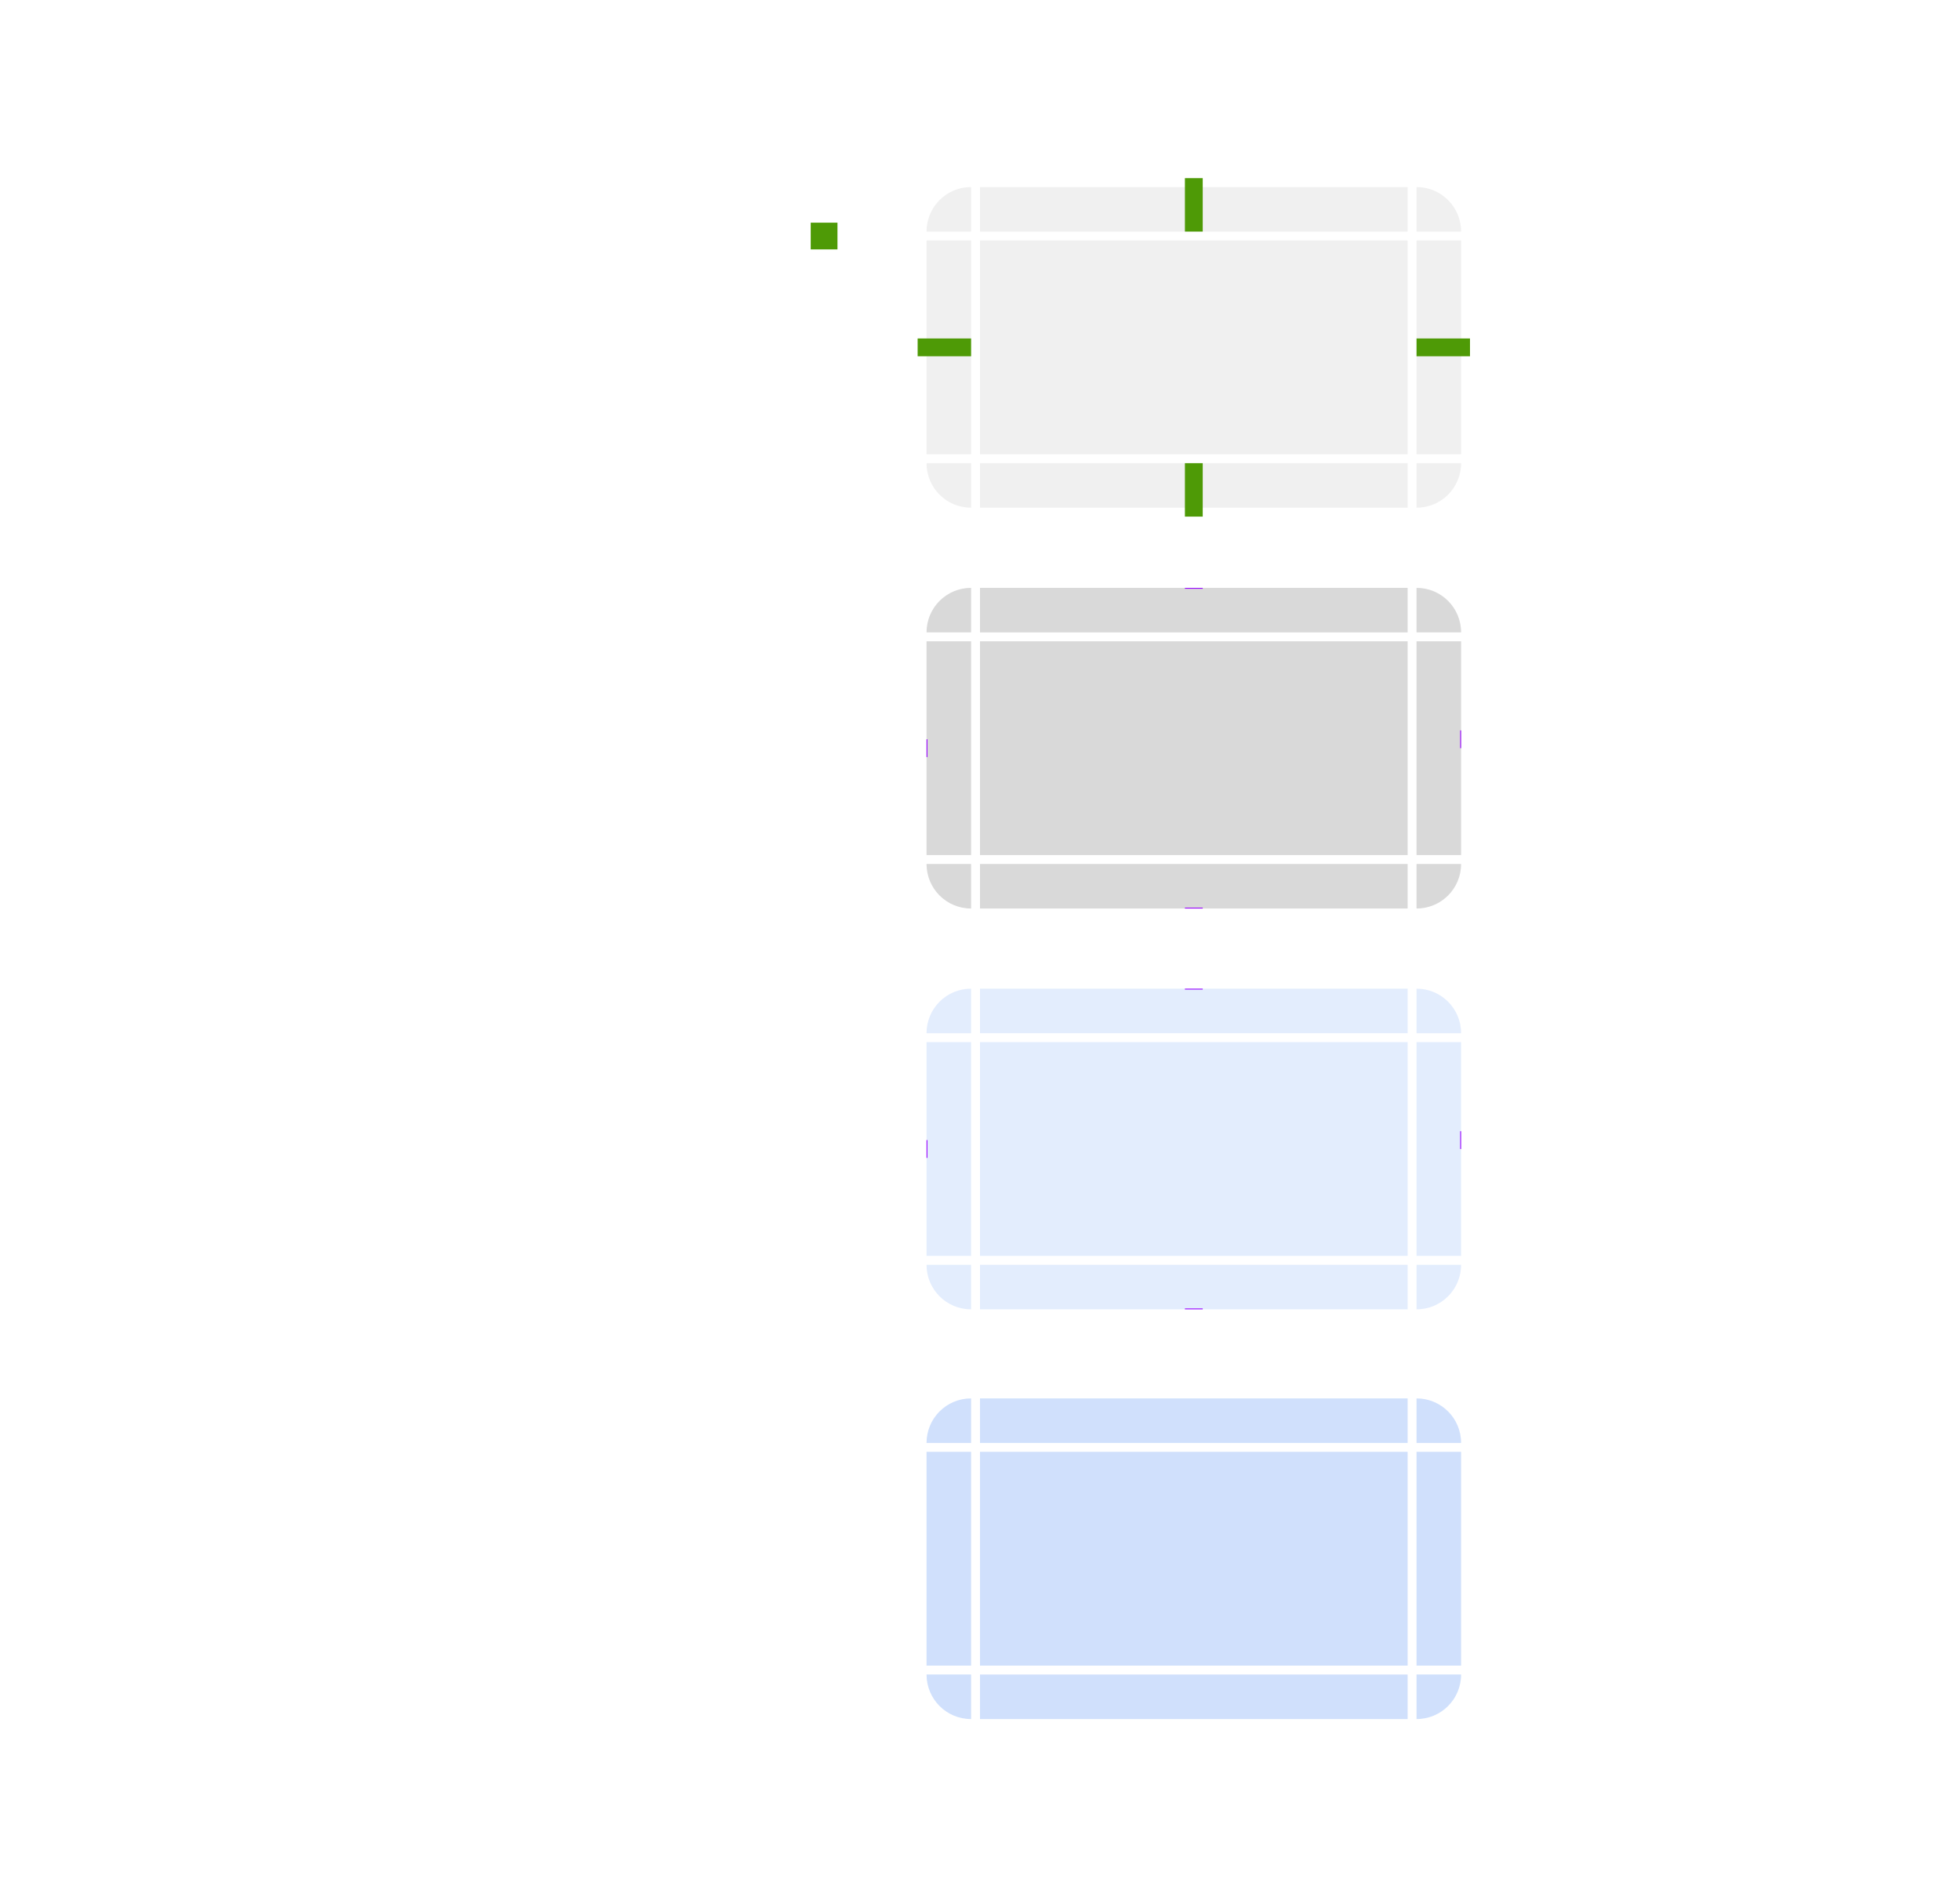
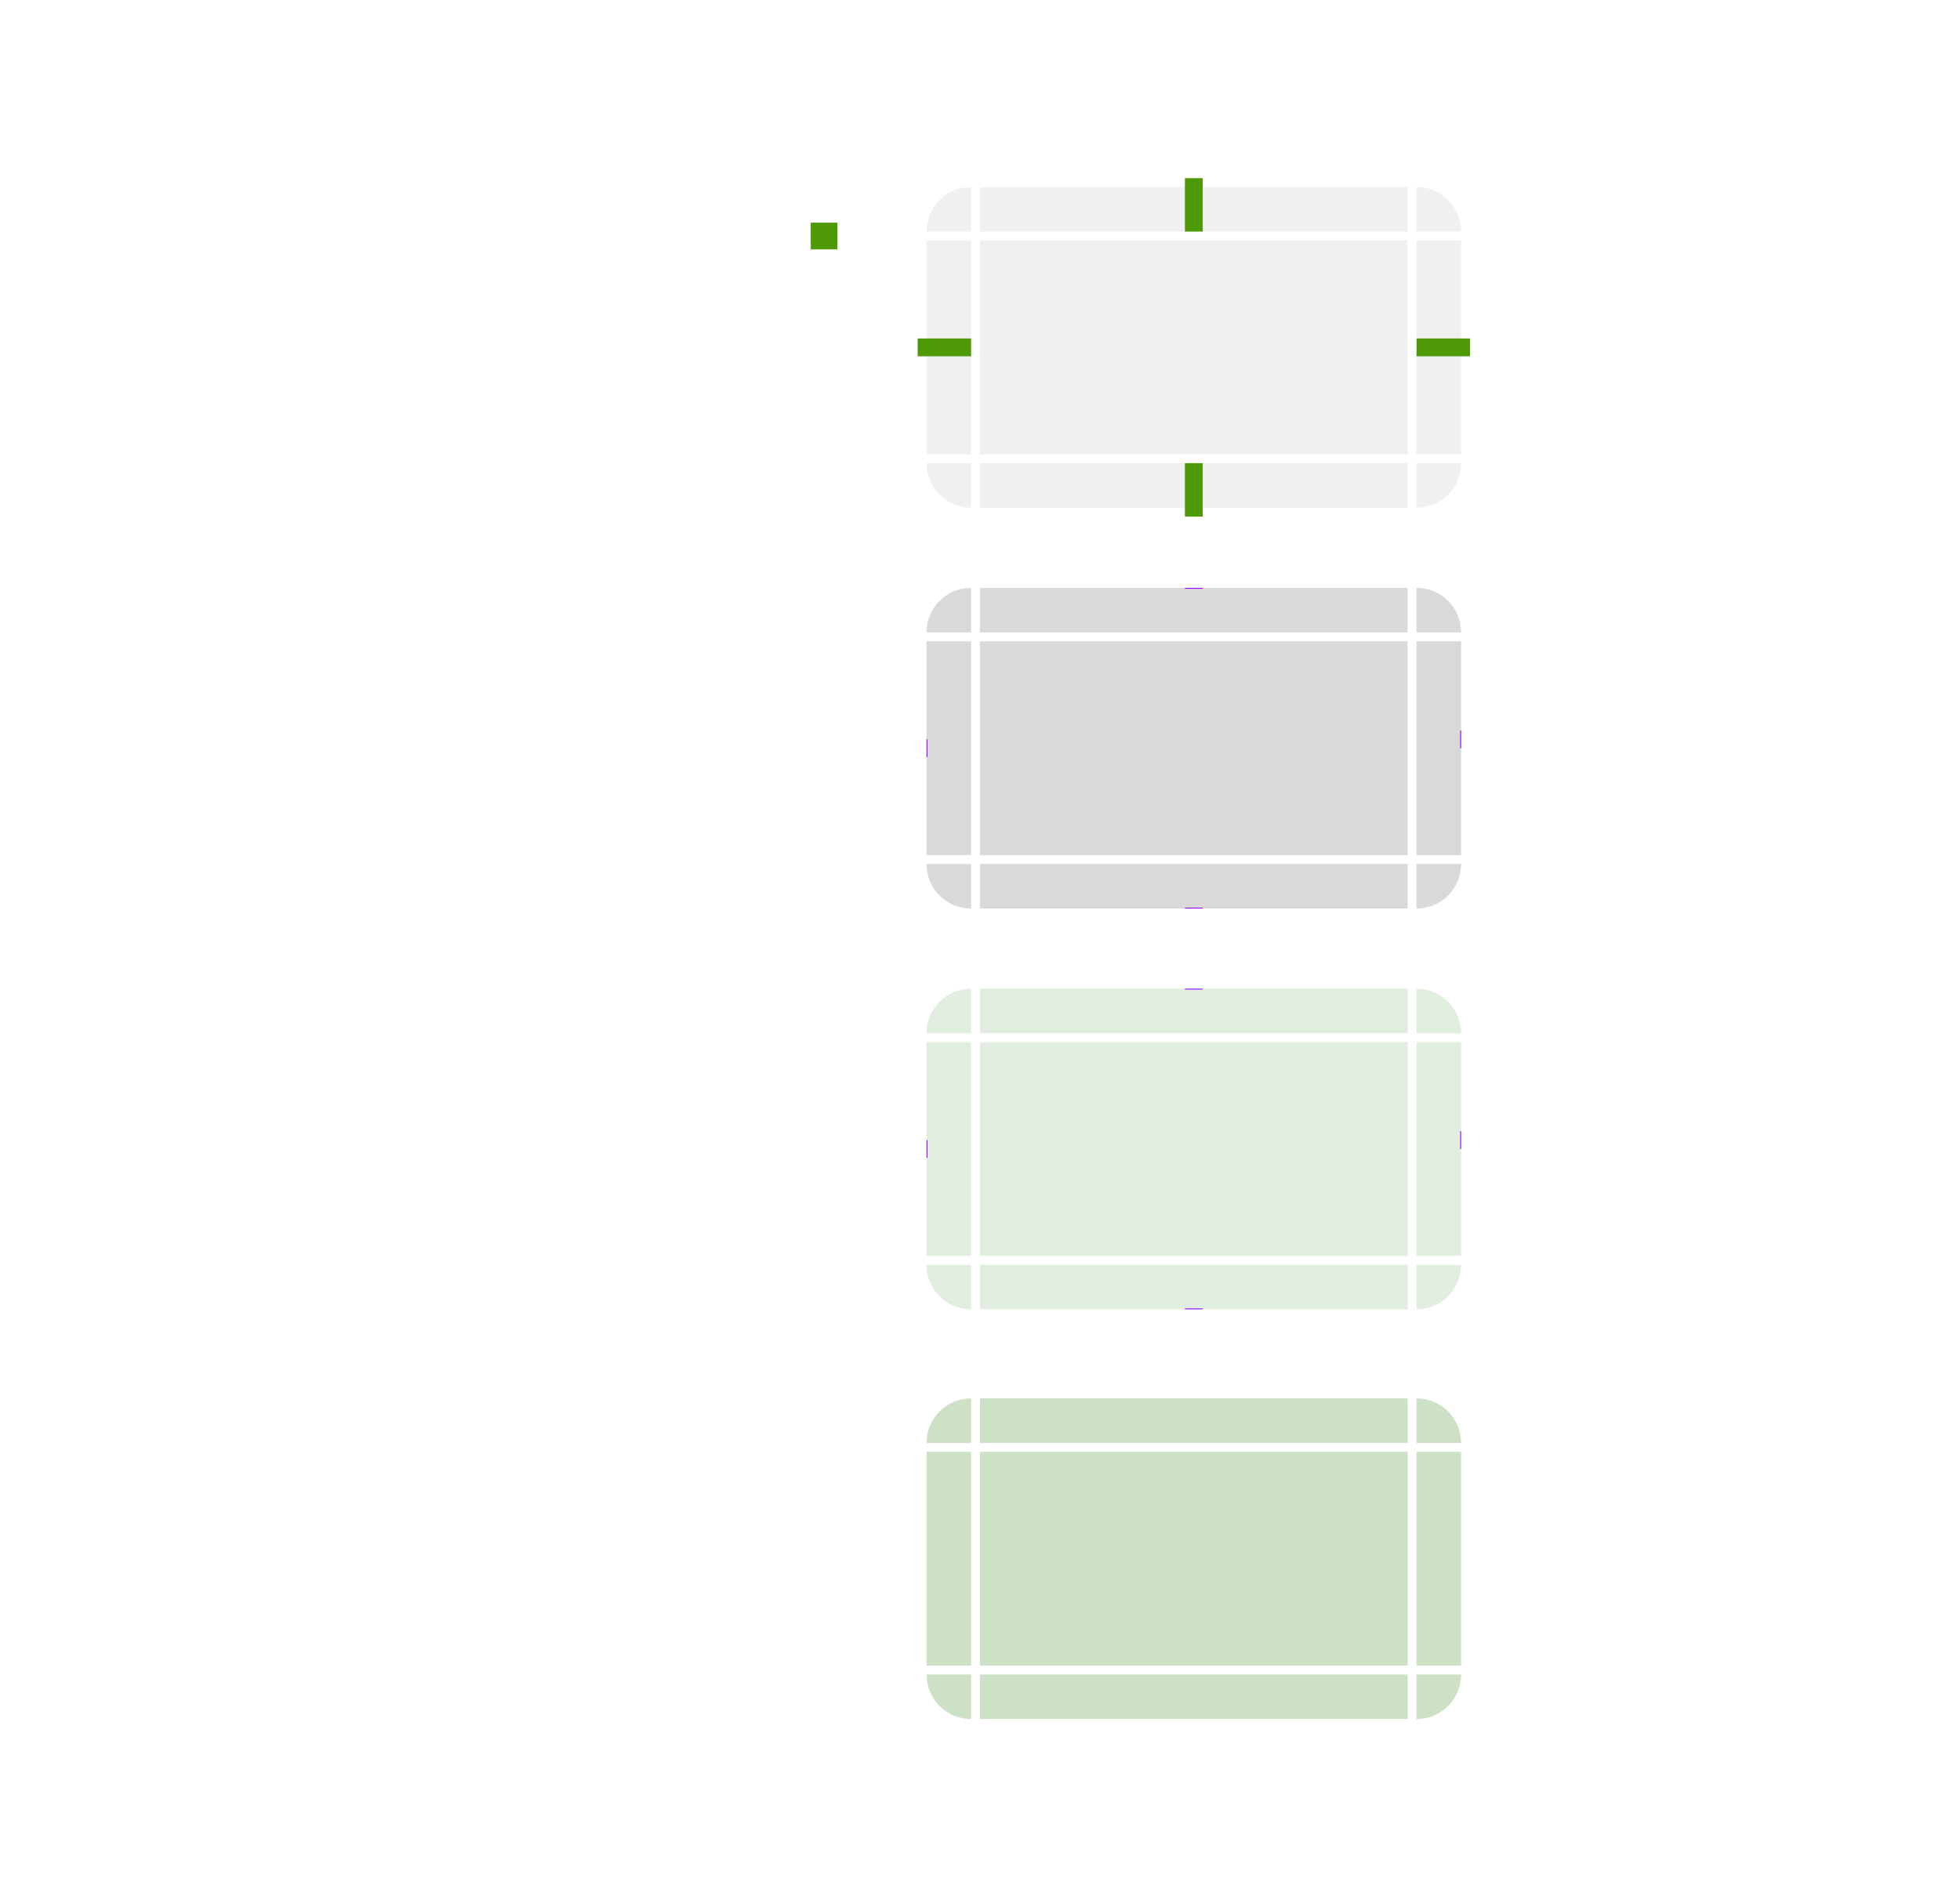
<svg xmlns="http://www.w3.org/2000/svg" xmlns:xlink="http://www.w3.org/1999/xlink" width="220" height="212" version="1.0" id="svg414">
  <defs id="defs18">
    <linearGradient id="b">
      <stop stop-color="#fafafa" offset="0" id="stop2" />
      <stop stop-color="#fafafa" offset="1" id="stop4" />
      <stop stop-color="#afb4b9" stop-opacity=".314" offset="1" id="stop6" />
    </linearGradient>
    <linearGradient id="e">
      <stop stop-color="#0c6395" offset="0" id="stop9" />
      <stop stop-color="#3daeef" offset="1" id="stop11" />
    </linearGradient>
    <style id="current-color-scheme" type="text/css">.ColorScheme-Text {
        color:#31363b;
        stop-color:#31363b;
      }
      .ColorScheme-Background {
        color:#eff0f1;
        stop-color:#eff0f1;
      }
      .ColorScheme-Highlight {
        color:#3daee9;
        stop-color:#3daee9;
      }
      .ColorScheme-ViewText {
        color:#31363b;
        stop-color:#31363b;
      }
      .ColorScheme-ViewBackground {
        color:#fcfcfc;
        stop-color:#fcfcfc;
      }
      .ColorScheme-ViewHover {
        color:#93cee9;
        stop-color:#93cee9;
      }
      .ColorScheme-ViewFocus{
        color:#3daee9;
        stop-color:#3daee9;
      }
      .ColorScheme-ButtonText {
        color:#31363b;
        stop-color:#31363b;
      }
      .ColorScheme-ButtonBackground {
        color:#eff0f1;
        stop-color:#eff0f1;
      }
      .ColorScheme-ButtonHover {
        color:#93cee9;
        stop-color:#93cee9;
      }
      .ColorScheme-ButtonFocus{
        color:#3daee9;
        stop-color:#3daee9;
      }</style>
    <linearGradient id="a" x1="216" x2="216" y1="107" y2="110" gradientUnits="userSpaceOnUse" xlink:href="#e" />
    <linearGradient id="d" x1="160" x2="160" y1="-159" y2="-138" gradientTransform="translate(-879.81 948.58)" gradientUnits="userSpaceOnUse" xlink:href="#b" />
    <linearGradient id="c" x1="160" x2="160" y1="-159" y2="-138" gradientTransform="translate(-823.81 948.58)" gradientUnits="userSpaceOnUse" xlink:href="#b" />
  </defs>
  <rect style="fill:#4e9a06" ry="0" height="3" width="3" y="25" x="91" id="normal-hint-compose-over-border" />
  <path style="color:#3daee6;opacity:0.15;fill:#000000;stroke-width:0.707;fill-opacity:1" d="M 110,72 V 96 h 48 V 72 Z" class="ColorScheme-Highlight" id="hover-center" />
  <g transform="translate(-81.14,-758.86)" id="hover-topleft" style="opacity:1">
    <path style="color:#3daee6;opacity:0.15;fill:#000000;stroke-width:1.25" d="m 190.14,824.86 c -2.77,0 -5,2.23 -5,5 h 5 z" id="path5201" />
    <path style="color:#3daee6;opacity:1;fill:none;stroke-width:1.5" d="M 109 65 C 105.676 65 103 67.676 103 71 L 105 71 C 105 68.784 106.784 67 109 67 L 109 65 z " transform="translate(81.14,758.86)" id="path2151" />
    <path style="color:#3daee6;opacity:0;fill:#8ab4f8;stroke-width:1.25;fill-opacity:1" d="M 109 66 C 106.23 66 104 68.23 104 71 L 106 71 C 106 69.338 107.338 68 109 68 L 109 66 z " transform="translate(81.14,758.86)" id="path10-91" />
  </g>
  <g transform="matrix(0.3664122,0,0,1,40.33041,-758.86)" id="hover-top" style="opacity:1">
    <path style="color:#3daee6;opacity:0.15;fill:#000000;fill-opacity:1;stroke-width:1.118" id="path13-26" d="M 190.14,824.86 V 829.86 h 131 v -5 z" class="ColorScheme-Highlight" />
    <path class="ColorScheme-Highlight" d="M 190.14,823.86 V 825.86 h 131 v -2 z" id="path2149" style="color:#3daee6;opacity:1;fill:none;stroke-width:0.707" />
    <path style="color:#3daee6;opacity:0;fill:#8ab4f8;stroke-width:0.707;fill-opacity:1" id="path4403" d="m 190.14,824.86 v 2 h 131 v -2 z" class="ColorScheme-Highlight" />
  </g>
  <use x="0" y="0" xlink:href="#hover-topleft" id="hover-topright" transform="matrix(-1,0,0,1,268,0)" width="100%" height="100%" />
  <use x="0" y="0" xlink:href="#hover-top" id="hover-left" transform="matrix(0,-0.5000001,1,0,37.99997,151)" width="100%" height="100%" />
  <use x="0" y="0" xlink:href="#hover-top" id="hover-right" transform="matrix(0,0.5,-1,0,230,16.99998)" width="100%" height="100%" />
  <use x="0" y="0" xlink:href="#hover-top" id="hover-bottom" transform="matrix(1,0,0,-1,-2.6708e-5,168)" width="100%" height="100%" />
  <use x="0" y="0" xlink:href="#hover-topleft" id="hover-bottomleft" transform="matrix(1,0,0,-1,-4.7e-7,168)" width="100%" height="100%" />
  <use x="0" y="0" xlink:href="#hover-topleft" id="hover-bottomright" transform="rotate(-180,134,84)" width="100%" height="100%" />
  <rect style="fill:#9a06ff;stroke-width:0.316" height="0.1" width="2" y="66" x="133" id="hover-hint-top-margin" />
  <rect style="fill:#9a06ff;stroke-width:0.224" height="0.1" width="2" y="163.9" x="-84" transform="rotate(-90)" id="hover-hint-right-margin" />
  <rect style="fill:#9a06ff;stroke-width:0.224" height="0.1" width="2" y="104" x="-85" transform="rotate(-90)" id="hover-hint-left-margin" />
  <rect style="fill:#9a06ff;stroke-width:0.183" id="hover-hint-bottom-margin" x="133" y="101.9" width="2" height="0.1" />
  <path style="color:#3daee6;opacity:0.06;fill:#000000;stroke-width:0.707" d="m 110,27 v 24 h 48 V 27 Z" class="ColorScheme-Highlight" id="normal-center" />
  <g transform="translate(-81.14,-803.86)" id="normal-topleft" style="opacity:1">
    <path style="color:#3daee6;opacity:1;fill:none;stroke-width:1.5" d="m 109,65 c -3.324,0 -6,2.676 -6,6 h 2 c 0,-2.216 1.784,-4 4,-4 z" transform="translate(81.14,758.86)" id="path2151-9-5" />
    <path style="color:#3daee6;opacity:0.06;fill:#000000;stroke-width:1.25" d="m 190.14,824.86 c -2.77,0 -5,2.23 -5,5 h 5 z" id="path10-91-9-7" />
  </g>
  <g transform="matrix(0.3664122,0,0,1,40.33039,-803.86)" id="normal-top" style="opacity:1">
    <path style="color:#3daee6;opacity:0.06;fill:#000000;stroke-width:1.118" id="path13-26-1-3" d="M 190.14,824.86 V 829.86 h 131 v -5 z" class="ColorScheme-Highlight" />
    <path class="ColorScheme-Highlight" d="M 190.14,823.86 V 825.86 h 131 v -2 z" id="path2149-9-6" style="color:#3daee6;opacity:1;fill:none;stroke-width:0.707" />
  </g>
  <g style="opacity:1" id="normal-topright" transform="matrix(-1,0,0,1,349.14,-803.86)">
    <path id="path2794-2" transform="translate(81.14,758.86)" d="m 109,65 c -3.324,0 -6,2.676 -6,6 h 2 c 0,-2.216 1.784,-4 4,-4 z" style="color:#3daee6;opacity:1;fill:none;stroke-width:1.5" />
    <path id="path2796-5" d="m 190.14,824.86 c -2.77,0 -5,2.23 -5,5 H 190.14 Z" style="color:#3daee6;opacity:0.06;fill:#000000;stroke-width:1.25" />
  </g>
  <g style="opacity:1" id="normal-left" transform="matrix(0,-0.1832061,1,0,-720.86,85.83475)">
    <path class="ColorScheme-Highlight" d="M 190.14,824.86 V 829.86 h 131 v -5 z" id="path2824-8" style="color:#3daee6;opacity:0.06;fill:#000000;stroke-width:1.118" />
    <path style="color:#3daee6;opacity:1;fill:none;stroke-width:0.707" id="path2826-2" d="M 190.14,823.86 V 825.86 h 131 v -2 z" class="ColorScheme-Highlight" />
  </g>
  <g style="opacity:1" id="normal-right" transform="matrix(0,0.1832061,-1,0,988.86,-7.834834)">
    <path class="ColorScheme-Highlight" d="M 190.14,824.86 V 829.86 h 131 v -5 z" id="path2812-5" style="color:#3daee6;opacity:0.06;fill:#000000;stroke-width:1.118" />
    <path style="color:#3daee6;opacity:1;fill:none;stroke-width:0.707" id="path2814-6" d="M 190.14,823.86 V 825.86 h 131 v -2 z" class="ColorScheme-Highlight" />
  </g>
  <g style="opacity:1" id="normal-bottom" transform="matrix(0.3664122,0,0,-1,40.33038,881.8599)">
    <path class="ColorScheme-Highlight" d="m 190.14,824.86 v 5 h 131 v -5 z" id="path2818-7" style="color:#3daee6;opacity:0.06;fill:#000000;stroke-width:1.118" />
    <path style="color:#3daee6;opacity:1;fill:none;stroke-width:0.707" id="path2820-5" d="M 190.14,823.86 V 825.86 h 131 v -2 z" class="ColorScheme-Highlight" />
  </g>
  <g style="opacity:1" id="normal-bottomleft" transform="matrix(1,0,0,-1,-81.14002,881.8599)">
    <path id="path2806-9" transform="translate(81.14,758.86)" d="m 109,65 c -3.324,0 -6,2.676 -6,6 h 2 c 0,-2.216 1.784,-4 4,-4 z" style="color:#3daee6;opacity:1;fill:none;stroke-width:1.5" />
    <path id="path2808-3" d="m 190.14,824.86 c -2.77,0 -5,2.23 -5,5 H 190.14 Z" style="color:#3daee6;opacity:0.06;fill:#000000;stroke-width:1.25" />
  </g>
  <g style="opacity:1" id="normal-bottomright" transform="rotate(180,174.57,440.93)">
    <path id="path2800-1" transform="translate(81.14,758.86)" d="m 109,65 c -3.324,0 -6,2.676 -6,6 h 2 c 0,-2.216 1.784,-4 4,-4 z" style="color:#3daee6;opacity:1;fill:none;stroke-width:1.5" />
    <path id="path2802-8" d="m 190.14,824.86 c -2.77,0 -5,2.23 -5,5 H 190.14 Z" style="color:#3daee6;opacity:0.06;fill:#000000;stroke-width:1.25" />
  </g>
-   <path style="color:#3daee6;opacity:0.25;fill:#4285f4;stroke-width:0.707" d="m 110,163 v 24 h 48 v -24 z" class="ColorScheme-Highlight" id="pressed-center" />
+   <path style="color:#3daee6;opacity:0.25;fill:#368621;stroke-width:0.707;fill-opacity:1" d="m 110,163 v 24 h 48 v -24 z" class="ColorScheme-Highlight" id="pressed-center" />
  <g transform="translate(-81.14,-667.86)" id="pressed-topleft" style="opacity:1">
    <path style="color:#3daee6;opacity:1;fill:none;stroke-width:1.5" d="m 109,65 c -3.324,0 -6,2.676 -6,6 h 2 c 0,-2.216 1.784,-4 4,-4 z" transform="translate(81.14,758.86)" id="path2151-9-5-9" />
-     <path style="color:#3daee6;opacity:0.25;fill:#4285f4;stroke-width:1.25" d="m 190.14,824.86 c -2.77,0 -5,2.23 -5,5 h 5 z" id="path10-91-9-7-7" />
+     <path style="color:#3daee6;opacity:0.25;fill:#368621;stroke-width:1.25;fill-opacity:1" d="m 190.14,824.86 c -2.77,0 -5,2.23 -5,5 h 5 z" id="path10-91-9-7-7" />
  </g>
  <g transform="matrix(0.3664122,0,0,1,40.33038,-667.86)" id="pressed-top" style="opacity:1">
-     <path style="color:#3daee6;opacity:0.25;fill:#4285f4;stroke-width:1.118" id="path13-26-1-3-6" d="M 190.14,824.86 V 829.86 h 131 v -5 z" class="ColorScheme-Highlight" />
+     <path style="color:#3daee6;opacity:0.25;fill:#368621;stroke-width:1.118;fill-opacity:1" id="path13-26-1-3-6" d="M 190.14,824.86 V 829.86 h 131 v -5 z" class="ColorScheme-Highlight" />
    <path class="ColorScheme-Highlight" d="M 190.14,823.86 V 825.86 h 131 v -2 z" id="path2149-9-6-2" style="color:#3daee6;opacity:1;fill:none;stroke-width:0.707" />
  </g>
  <g style="opacity:1" id="pressed-topright" transform="matrix(-1,0,0,1,349.14,-667.86)">
    <path id="path2794-2-7" transform="translate(81.14,758.86)" d="m 109,65 c -3.324,0 -6,2.676 -6,6 h 2 c 0,-2.216 1.784,-4 4,-4 z" style="color:#3daee6;opacity:1;fill:none;stroke-width:1.5" />
-     <path id="path2796-5-7" d="m 190.14,824.86 c -2.77,0 -5,2.23 -5,5 h 5 z" style="color:#3daee6;opacity:0.25;fill:#4285f4;stroke-width:1.25" />
+     <path id="path2796-5-7" d="m 190.14,824.86 c -2.77,0 -5,2.23 -5,5 h 5 z" style="color:#3daee6;opacity:0.25;fill:#368621;stroke-width:1.25;fill-opacity:1" />
  </g>
  <g style="opacity:1" id="pressed-left" transform="matrix(0,-0.1832061,1,0,-720.86,221.8347)">
-     <path class="ColorScheme-Highlight" d="M 190.14,824.86 V 829.86 h 131 v -5 z" id="path2824-8-5" style="color:#3daee6;opacity:0.25;fill:#4285f4;stroke-width:1.118" />
+     <path class="ColorScheme-Highlight" d="M 190.14,824.86 V 829.86 h 131 v -5 z" id="path2824-8-5" style="color:#3daee6;opacity:0.25;fill:#368621;stroke-width:1.118;fill-opacity:1" />
    <path style="color:#3daee6;opacity:1;fill:none;stroke-width:0.707" id="path2826-2-7" d="M 190.14,823.86 V 825.86 h 131 v -2 z" class="ColorScheme-Highlight" />
  </g>
  <g style="opacity:1" id="pressed-right" transform="matrix(0,0.1832061,-1,0,988.8599,128.1651)">
-     <path class="ColorScheme-Highlight" d="M 190.14,824.86 V 829.86 h 131 v -5 z" id="path2812-5-0" style="color:#3daee6;opacity:0.25;fill:#4285f4;stroke-width:1.118" />
+     <path class="ColorScheme-Highlight" d="M 190.14,824.86 V 829.86 h 131 v -5 z" id="path2812-5-0" style="color:#3daee6;opacity:0.25;fill:#368621;stroke-width:1.118;fill-opacity:1" />
    <path style="color:#3daee6;opacity:1;fill:none;stroke-width:0.707" id="path2814-6-9" d="M 190.14,823.86 V 825.86 h 131 v -2 z" class="ColorScheme-Highlight" />
  </g>
  <g style="opacity:1" id="pressed-bottom" transform="matrix(0.3664122,0,0,-1,40.33038,1017.86)">
-     <path class="ColorScheme-Highlight" d="M 190.14,824.86 V 829.86 h 131 v -5 z" id="path2818-7-0" style="color:#3daee6;opacity:0.25;fill:#4285f4;stroke-width:1.118" />
+     <path class="ColorScheme-Highlight" d="M 190.14,824.86 V 829.86 h 131 v -5 z" id="path2818-7-0" style="color:#3daee6;opacity:0.25;fill:#368621;stroke-width:1.118;fill-opacity:1" />
    <path style="color:#3daee6;opacity:1;fill:none;stroke-width:0.707" id="path2820-5-9" d="M 190.14,823.86 V 825.86 h 131 v -2 z" class="ColorScheme-Highlight" />
  </g>
  <g style="opacity:1" id="pressed-bottomleft" transform="matrix(1,0,0,-1,-81.14002,1017.86)">
    <path id="path2806-9-9" transform="translate(81.14,758.86)" d="m 109,65 c -3.324,0 -6,2.676 -6,6 h 2 c 0,-2.216 1.784,-4 4,-4 z" style="color:#3daee6;opacity:1;fill:none;stroke-width:1.5" />
-     <path id="path2808-3-3" d="m 190.14,824.86 c -2.77,0 -5,2.23 -5,5 H 190.14 Z" style="color:#3daee6;opacity:0.25;fill:#4285f4;stroke-width:1.25" />
+     <path id="path2808-3-3" d="m 190.14,824.86 c -2.77,0 -5,2.23 -5,5 H 190.14 Z" style="color:#3daee6;opacity:0.25;fill:#368621;stroke-width:1.25;fill-opacity:1" />
  </g>
  <g style="opacity:1" id="pressed-bottomright" transform="rotate(180,174.57,508.93)">
    <path id="path2800-1-0" transform="translate(81.14,758.86)" d="m 109,65 c -3.324,0 -6,2.676 -6,6 h 2 c 0,-2.216 1.784,-4 4,-4 z" style="color:#3daee6;opacity:1;fill:none;stroke-width:1.5" />
-     <path id="path2802-8-6" d="m 190.14,824.86 c -2.77,0 -5,2.23 -5,5 H 190.14 Z" style="color:#3daee6;opacity:0.25;fill:#4285f4;stroke-width:1.25" />
-   </g>
-   <path style="color:#3daee6;opacity:0.15;fill:#4285f4;stroke-width:0.707" d="m 110,117 v 24 h 48 V 117 Z" class="ColorScheme-Highlight" id="focus-center" />
+     <path id="path2802-8-6" d="m 190.14,824.86 c -2.77,0 -5,2.23 -5,5 H 190.14 Z" style="color:#3daee6;opacity:0.25;fill:#368621;stroke-width:1.25;fill-opacity:1" />
+   </g>
+   <path style="color:#3daee6;opacity:0.15;fill:#368621;stroke-width:0.707;fill-opacity:1" d="m 110,117 v 24 h 48 V 117 Z" class="ColorScheme-Highlight" id="focus-center" />
  <g transform="translate(-81.14,-713.86)" id="focus-topleft" style="opacity:1">
-     <path style="color:#3daee6;opacity:0.15;fill:#4285f4;stroke-width:1.25" d="m 190.14,824.86 c -2.77,0 -5,2.23 -5,5 h 5 z" id="path5203" />
+     <path style="color:#3daee6;opacity:0.15;fill:#368621;stroke-width:1.25;fill-opacity:1" d="m 190.14,824.86 c -2.77,0 -5,2.23 -5,5 h 5 z" id="path5203" />
    <path style="color:#3daee6;opacity:1;fill:none;stroke-width:1.5" d="m 109,65 c -3.324,0 -6,2.676 -6,6 h 2 c 0,-2.216 1.784,-4 4,-4 z" transform="translate(81.14,758.86)" id="path2151-0" />
  </g>
  <g transform="matrix(0.3664122,0,0,1,40.33041,-713.86)" id="focus-top" style="opacity:1">
-     <path style="color:#3daee6;opacity:0.15;fill:#4285f4;stroke-width:1.118" id="path13-26-3" d="M 190.14,824.86 V 829.86 h 131 v -5 z" class="ColorScheme-Highlight" />
+     <path style="color:#3daee6;opacity:0.15;fill:#368621;stroke-width:1.118;fill-opacity:1" id="path13-26-3" d="M 190.14,824.86 V 829.86 h 131 v -5 z" class="ColorScheme-Highlight" />
    <path class="ColorScheme-Highlight" d="M 190.14,823.86 V 825.86 h 131 v -2 z" id="path2149-1" style="color:#3daee6;opacity:1;fill:none;stroke-width:0.707" />
  </g>
  <g style="opacity:1" id="focus-topright" transform="matrix(-1,0,0,1,349.14,-713.86)">
-     <path id="path5205" d="m 190.14,824.86 c -2.77,0 -5,2.23 -5,5 H 190.14 Z" style="color:#3daee6;opacity:0.15;fill:#4285f4;stroke-width:1.25" />
+     <path id="path5205" d="m 190.14,824.86 c -2.77,0 -5,2.23 -5,5 H 190.14 Z" style="color:#3daee6;opacity:0.15;fill:#368621;stroke-width:1.25;fill-opacity:1" />
    <path id="path5070" transform="translate(81.14,758.86)" d="m 109,65 c -3.324,0 -6,2.676 -6,6 h 2 c 0,-2.216 1.784,-4 4,-4 z" style="color:#3daee6;opacity:1;fill:none;stroke-width:1.5" />
  </g>
  <g style="opacity:1" id="focus-left" transform="matrix(0,-0.1832061,1,0,-720.86,175.8348)">
-     <path class="ColorScheme-Highlight" d="M 190.14,824.86 V 829.86 h 131 v -5 z" id="path5062" style="color:#3daee6;opacity:0.15;fill:#4285f4;stroke-width:1.118" />
+     <path class="ColorScheme-Highlight" d="M 190.14,824.86 V 829.86 h 131 v -5 z" id="path5062" style="color:#3daee6;opacity:0.15;fill:#368621;stroke-width:1.118;fill-opacity:1" />
    <path style="color:#3daee6;opacity:1;fill:none;stroke-width:0.707" id="path5064" d="M 190.14,823.86 V 825.86 h 131 v -2 z" class="ColorScheme-Highlight" />
  </g>
  <g style="opacity:1" id="focus-right" transform="matrix(0,0.1832061,-1,0,988.8599,82.16516)">
-     <path class="ColorScheme-Highlight" d="M 190.14,824.86 V 829.86 h 131 v -5 z" id="path5030" style="color:#3daee6;opacity:0.15;fill:#4285f4;stroke-width:1.118" />
+     <path class="ColorScheme-Highlight" d="M 190.14,824.86 V 829.86 h 131 v -5 z" id="path5030" style="color:#3daee6;opacity:0.15;fill:#368621;stroke-width:1.118;fill-opacity:1" />
    <path style="color:#3daee6;opacity:1;fill:none;stroke-width:0.707" id="path5032" d="M 190.14,823.86 V 825.86 h 131 v -2 z" class="ColorScheme-Highlight" />
  </g>
  <g style="opacity:1" id="focus-bottom" transform="matrix(0.3664122,0,0,-1,40.33038,971.8599)">
-     <path class="ColorScheme-Highlight" d="M 190.14,824.86 V 829.86 h 131 v -5 z" id="path5046" style="color:#3daee6;opacity:0.15;fill:#4285f4;stroke-width:1.118" />
+     <path class="ColorScheme-Highlight" d="M 190.14,824.86 V 829.86 h 131 v -5 z" id="path5046" style="color:#3daee6;opacity:0.15;fill:#368621;stroke-width:1.118;fill-opacity:1" />
    <path style="color:#3daee6;opacity:1;fill:none;stroke-width:0.707" id="path5048" d="M 190.14,823.86 V 825.86 h 131 v -2 z" class="ColorScheme-Highlight" />
  </g>
  <g style="opacity:1" id="focus-bottomleft" transform="matrix(1,0,0,-1,-81.14,971.8599)">
-     <path id="path5207" d="m 190.14,824.86 c -2.77,0 -5,2.23 -5,5 H 190.14 Z" style="color:#3daee6;opacity:0.15;fill:#4285f4;stroke-width:1.25" />
+     <path id="path5207" d="m 190.14,824.86 c -2.77,0 -5,2.23 -5,5 H 190.14 Z" style="color:#3daee6;opacity:0.15;fill:#368621;stroke-width:1.25;fill-opacity:1" />
    <path id="path5054" transform="translate(81.14,758.86)" d="m 109,65 c -3.324,0 -6,2.676 -6,6 h 2 c 0,-2.216 1.784,-4 4,-4 z" style="color:#3daee6;opacity:1;fill:none;stroke-width:1.5" />
  </g>
  <g style="opacity:1" id="focus-bottomright" transform="rotate(180,174.57,485.93)">
-     <path id="path5209" d="m 190.14,824.86 c -2.77,0 -5,2.23 -5,5 H 190.14 Z" style="color:#3daee6;opacity:0.15;fill:#4285f4;stroke-width:1.25" />
+     <path id="path5209" d="m 190.14,824.86 c -2.77,0 -5,2.23 -5,5 H 190.14 Z" style="color:#3daee6;opacity:0.15;fill:#368621;stroke-width:1.25;fill-opacity:1" />
    <path id="path5038" transform="translate(81.14,758.86)" d="m 109,65 c -3.324,0 -6,2.676 -6,6 h 2 c 0,-2.216 1.784,-4 4,-4 z" style="color:#3daee6;opacity:1;fill:none;stroke-width:1.5" />
  </g>
  <rect style="fill:#9a06ff;stroke-width:0.316" height="0.1" width="2" y="111" x="133" id="focus-hint-top-margin" />
  <rect style="fill:#9a06ff;stroke-width:0.224" height="0.1" width="2" y="163.9" x="-129" transform="rotate(-90)" id="focus-hint-right-margin" />
  <rect style="fill:#9a06ff;stroke-width:0.224" height="0.1" width="2" y="104" x="-130" transform="rotate(-90)" id="focus-hint-left-margin" />
  <rect style="fill:#9a06ff;stroke-width:0.183" id="focus-hint-bottom-margin" x="133" y="146.9" width="2" height="0.1" />
  <g id="toolbutton-hover-right" transform="matrix(-1.2,0,0,1,337.2,66.99999)" style="stroke-width:1.118">
    <path style="opacity:0.06;fill:#000000;stroke-width:1" d="m 362,-53 v 32 h 2 2 v -32 h -2 z" transform="matrix(-1.250001,0,0,1,503.5002,72.99998)" id="path120-68" />
  </g>
  <g id="toolbutton-hover-bottomright" transform="matrix(1.200008,0,0,1.200008,229.1997,-1135.64)" style="stroke-width:1.25">
    <g transform="matrix(-1,0,0,1,44,993.36)" id="g129-4" style="stroke-width:1.25">
      <path style="opacity:0.06;fill:#000000;stroke-width:1" d="m 362,-20 v 2 2 c 2.216,0 4,-1.784 4,-4 h -2 z" transform="matrix(-1.25,0,0,1.25,457.5,77.99999)" id="path1145-3" />
    </g>
  </g>
  <g id="toolbutton-hover-left" transform="matrix(1.200001,0,0,1,180.7999,66.99999)" style="stroke-width:1.118">
    <path style="opacity:0.06;fill:#000000;stroke-width:1" d="m 324,-53 v 32 h 2 2 v -32 h -2 z" transform="matrix(1.25,0,0,1,-359,72.99998)" id="path132-9" />
  </g>
  <rect transform="rotate(-90)" style="fill:#4e9a06;fill-opacity:1;fill-rule:nonzero;stroke:none;stroke-width:1.225" id="toolbutton-hover-hint-left-margin" width="2" height="6" x="-105" y="236" />
  <g style="fill:#565656;stroke-width:1.324" id="toolbutton-hover-bottom" transform="matrix(1,0,0,0.8561857,238,-775.8785)">
    <g style="stroke-width:1.324" transform="translate(-48,994.36)" id="g141-0">
      <path style="opacity:0.06;fill:#000000;stroke-width:1" d="m 329,-20 v 2 2 h 32 v -2 -2 z" transform="matrix(1,0,0,1.751968,-276,87.03933)" id="path137-6" />
    </g>
  </g>
  <g id="toolbutton-hover-bottomleft" transform="matrix(1.200008,0,0,1.200008,238.4,-1135.64)" style="stroke-width:1.25">
    <g transform="translate(-2,993.36)" id="g148-9" style="stroke-width:1.25">
      <path style="opacity:0.06;fill:#000000;stroke-width:1" d="m 324,-20 c 0,2.216 1.784,4 4,4 v -2 -2 h -2 z" transform="matrix(1.25,0,0,1.25,-405,77.99999)" id="path1147-26" />
    </g>
  </g>
  <g id="toolbutton-hover-top" transform="matrix(1,0,0,1.199992,238,-1126.424)" style="stroke-width:1.118">
    <g transform="translate(-48,988.36)" id="g157-4" style="stroke-width:1.118">
      <path style="opacity:0.06;fill:#000000;stroke-width:1" d="m 329,-58 v 2 2 h 32 v -2 -2 z" transform="matrix(1,0,0,1.25,-276,89.49997)" id="path151-95" />
    </g>
  </g>
  <g id="toolbutton-hover-topleft" transform="matrix(2.000007,0,0,2.000007,236,-1934.727)" style="stroke-width:0.75">
    <g transform="translate(-2,993.36)" id="g166-8" style="stroke-width:0.75">
      <path style="opacity:0.06;fill:#000000;stroke-width:1" d="m 328,-58 c -2.216,0 -4,1.784 -4,4 h 2 2 v -2 z" transform="matrix(0.7499978,0,0,0.7499978,-240.9993,57.4999)" id="path1149-71" />
    </g>
  </g>
  <g id="toolbutton-hover-topright" transform="matrix(1.199992,0,0,1.199992,229.2003,-1126.424)" style="stroke-width:1.25">
    <g transform="matrix(-1,0,0,1,44,993.36)" id="g175-2" style="stroke-width:1.25">
      <path style="opacity:0.06;fill:#000000;stroke-width:1" d="m 362,-58 v 2 2 h 2 2 c 0,-2.216 -1.784,-4 -4,-4 z" transform="matrix(-1.250001,0,0,1.250001,457.5002,84.5)" id="path1151-7" />
    </g>
  </g>
  <path style="opacity:0.06;fill:#000000;stroke-width:1" id="toolbutton-hover-center" d="M 275,119 V 87 h -32 v 32 z" />
  <rect y="80" x="258" height="6" width="2" id="toolbutton-hover-hint-top-margin" style="fill:#4e9a06;fill-opacity:1;fill-rule:nonzero;stroke:none;stroke-width:1.225" />
  <rect y="276" x="-104" height="6" width="2" id="toolbutton-hover-hint-right-margin" style="fill:#4e9a06;fill-opacity:1;fill-rule:nonzero;stroke:none;stroke-width:1.225" transform="rotate(-90)" />
  <rect style="fill:#4e9a06;fill-opacity:1;fill-rule:nonzero;stroke:none;stroke-width:1.225" id="toolbutton-hover-hint-bottom-margin" width="2" height="6" x="258" y="120" />
  <g id="toolbutton-pressed-right" transform="matrix(-1.200001,0,0,1,392.2,66.99988)" style="stroke-width:1.118">
    <path style="opacity:0.15;fill:#000000;fill-opacity:1;stroke-width:1" d="m 417,-53 v 32 h 2 2 v -32 h -2 z" transform="matrix(-1.250001,0,0,1,572.2503,73.00009)" id="path120-68-2" />
  </g>
  <g id="toolbutton-pressed-bottomright" transform="matrix(1.199998,0,0,1.199998,284.2001,-1135.63)" style="stroke-width:1.25">
    <g transform="matrix(-1,0,0,1,44,993.36)" id="g129-4-1" style="stroke-width:1.25">
      <path style="opacity:0.15;fill:#000000;fill-opacity:1;stroke-width:1" d="m 417,-20 v 2 2 c 2.216,0 4,-1.784 4,-4 h -2 z" transform="matrix(-1.25,0,0,1.25,526.25,78.00011)" id="path1145-3-0" />
    </g>
  </g>
  <g id="toolbutton-pressed-left" transform="matrix(1.200002,0,0,1,235.7999,66.99988)" style="stroke-width:1.118">
    <path style="opacity:0.15;fill:#000000;fill-opacity:1;stroke-width:1" d="m 379,-53 v 32 h 2 2 v -32 h -2 z" transform="matrix(1.25,0,0,1,-427.75,73.00009)" id="path132-9-1" />
  </g>
  <rect transform="rotate(-90)" style="fill:#4e9a06;fill-opacity:1;fill-rule:nonzero;stroke:none;stroke-width:1.225" id="toolbutton-pressed-hint-left-margin" width="2" height="6" x="-104" y="291" />
  <g style="fill:#565656;stroke-width:1.324" id="toolbutton-pressed-bottom" transform="matrix(1,0,0,0.8561857,293,-775.8786)">
    <g style="stroke-width:1.324" transform="translate(-48,994.36)" id="g141-0-9">
      <path style="opacity:0.15;fill:#000000;fill-opacity:1;stroke-width:1" d="m 384,-20 v 2 2 h 32 v -2 -2 z" transform="matrix(1,0,0,1.751968,-331,87.03947)" id="path137-6-4" />
    </g>
  </g>
  <g id="toolbutton-pressed-bottomleft" transform="matrix(1.200002,0,0,1.200002,293.4,-1135.634)" style="stroke-width:1.25">
    <g transform="translate(-2,993.36)" id="g148-9-0" style="stroke-width:1.25">
      <path style="opacity:0.15;fill:#000000;fill-opacity:1;stroke-width:1" d="m 379,-20 c 0,2.216 1.784,4 4,4 v -2 -2 h -2 z" transform="matrix(1.25,0,0,1.25,-473.75,78.00011)" id="path1147-26-9" />
    </g>
  </g>
  <g id="toolbutton-pressed-top" transform="matrix(1,0,0,1.199992,293,-1126.424)" style="stroke-width:1.118">
    <g transform="translate(-48,988.36)" id="g157-4-7" style="stroke-width:1.118">
      <path style="opacity:0.15;fill:#000000;fill-opacity:1;stroke-width:1" d="m 384,-58 v 2 2 h 32 v -2 -2 z" transform="matrix(1,0,0,1.25,-331,89.50009)" id="path151-95-7" />
    </g>
  </g>
  <g id="toolbutton-pressed-topleft" transform="matrix(2.000005,0,0,2.000005,291,-1934.725)" style="stroke-width:0.75">
    <g transform="translate(-2,993.36)" id="g166-8-1" style="stroke-width:0.75">
      <path style="opacity:0.15;fill:#000000;fill-opacity:1;stroke-width:1" d="m 383,-58 c -2.216,0 -4,1.784 -4,4 h 2 2 v -2 z" transform="matrix(0.7499978,0,0,0.7499978,-282.2491,57.4999)" id="path1149-71-5" />
    </g>
  </g>
  <g id="toolbutton-pressed-topright" transform="matrix(1.199992,0,0,1.199992,284.2003,-1126.424)" style="stroke-width:1.25">
    <g transform="matrix(-1,0,0,1,44,993.36)" id="g175-2-7" style="stroke-width:1.25">
      <path style="opacity:0.15;fill:#000000;fill-opacity:1;stroke-width:1" d="m 417,-58 v 2 2 h 2 2 c 0,-2.216 -1.784,-4 -4,-4 z" transform="matrix(-1.250001,0,0,1.250001,526.2503,84.50013)" id="path1151-7-7" />
    </g>
  </g>
  <path style="opacity:0.15;fill:#000000;fill-opacity:1;stroke-width:1" id="toolbutton-pressed-center" d="M 330,119 V 87 h -32 v 32 z" />
  <rect y="80" x="313" height="6" width="2" id="toolbutton-pressed-hint-top-margin" style="fill:#4e9a06;fill-opacity:1;fill-rule:nonzero;stroke:none;stroke-width:1.225" />
  <rect y="331" x="-103" height="6" width="2" id="toolbutton-pressed-hint-right-margin" style="fill:#4e9a06;fill-opacity:1;fill-rule:nonzero;stroke:none;stroke-width:1.225" transform="rotate(-90)" />
  <rect style="fill:#4e9a06;fill-opacity:1;fill-rule:nonzero;stroke:none;stroke-width:1.225" id="toolbutton-pressed-hint-bottom-margin" width="2" height="6" x="313" y="120" />
  <rect style="fill:#4e9a06;fill-opacity:1;fill-rule:nonzero;stroke:none;stroke-width:1" id="normal-hint-bottom-margin" width="2" height="6" x="133" y="52" />
  <rect y="20" x="133" height="6" width="2" id="normal-hint-top-margin" style="fill:#4e9a06;fill-opacity:1;fill-rule:nonzero;stroke:none;stroke-width:1" />
  <rect transform="rotate(-90)" style="fill:#4e9a06;fill-opacity:1;fill-rule:nonzero;stroke:none;stroke-width:1" id="normal-hint-left-margin" width="2" height="6" x="-40" y="103" />
  <rect y="159" x="-40" height="6" width="2" id="normal-hint-right-margin" style="fill:#4e9a06;fill-opacity:1;fill-rule:nonzero;stroke:none;stroke-width:1" transform="rotate(-90)" />
</svg>
